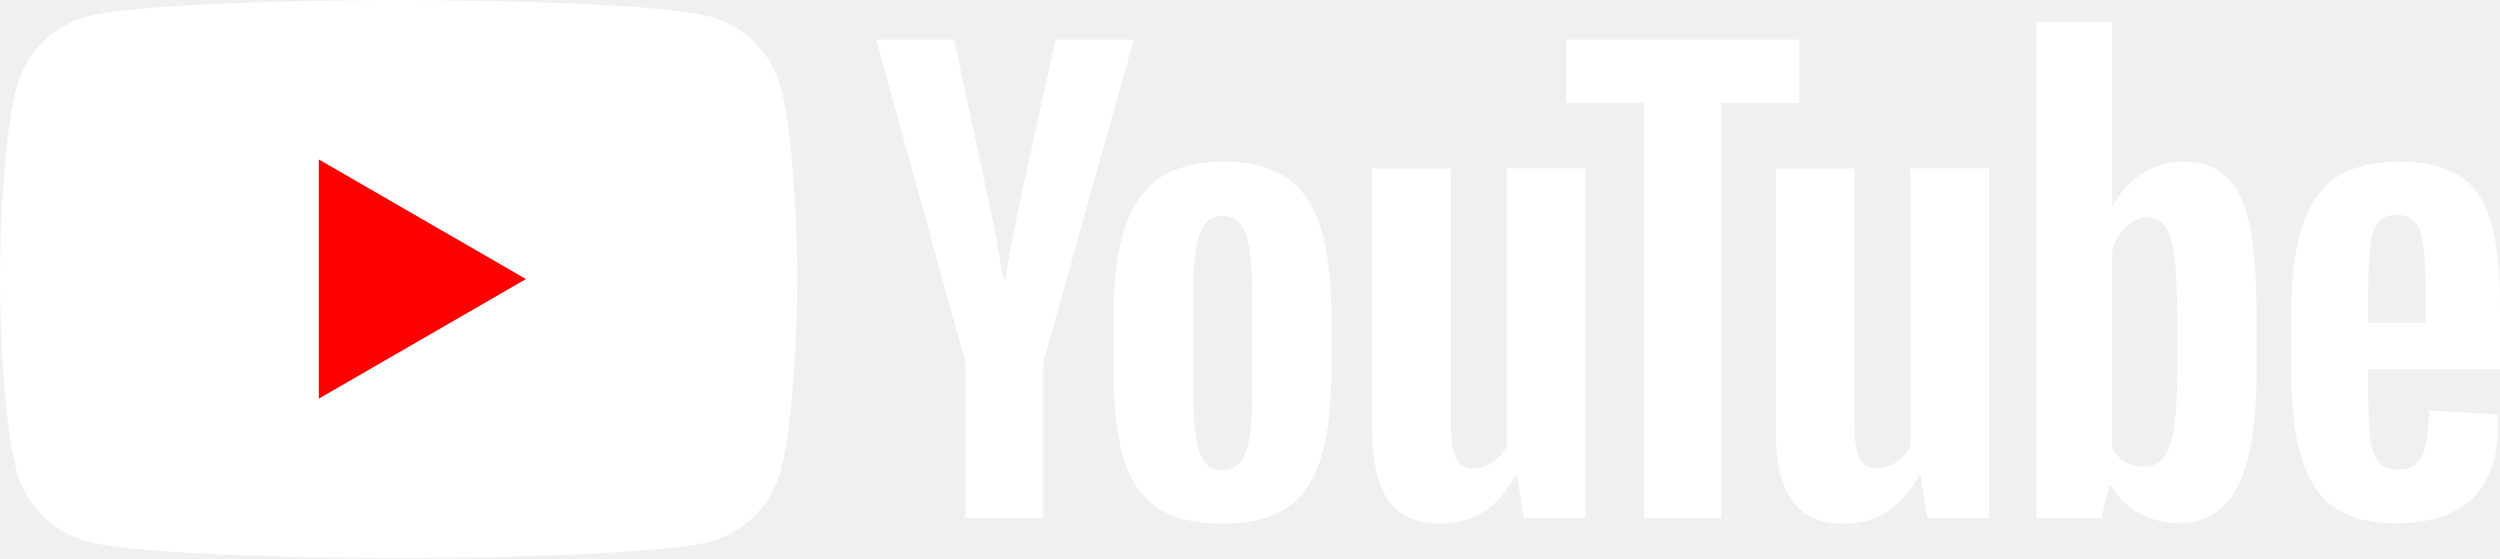
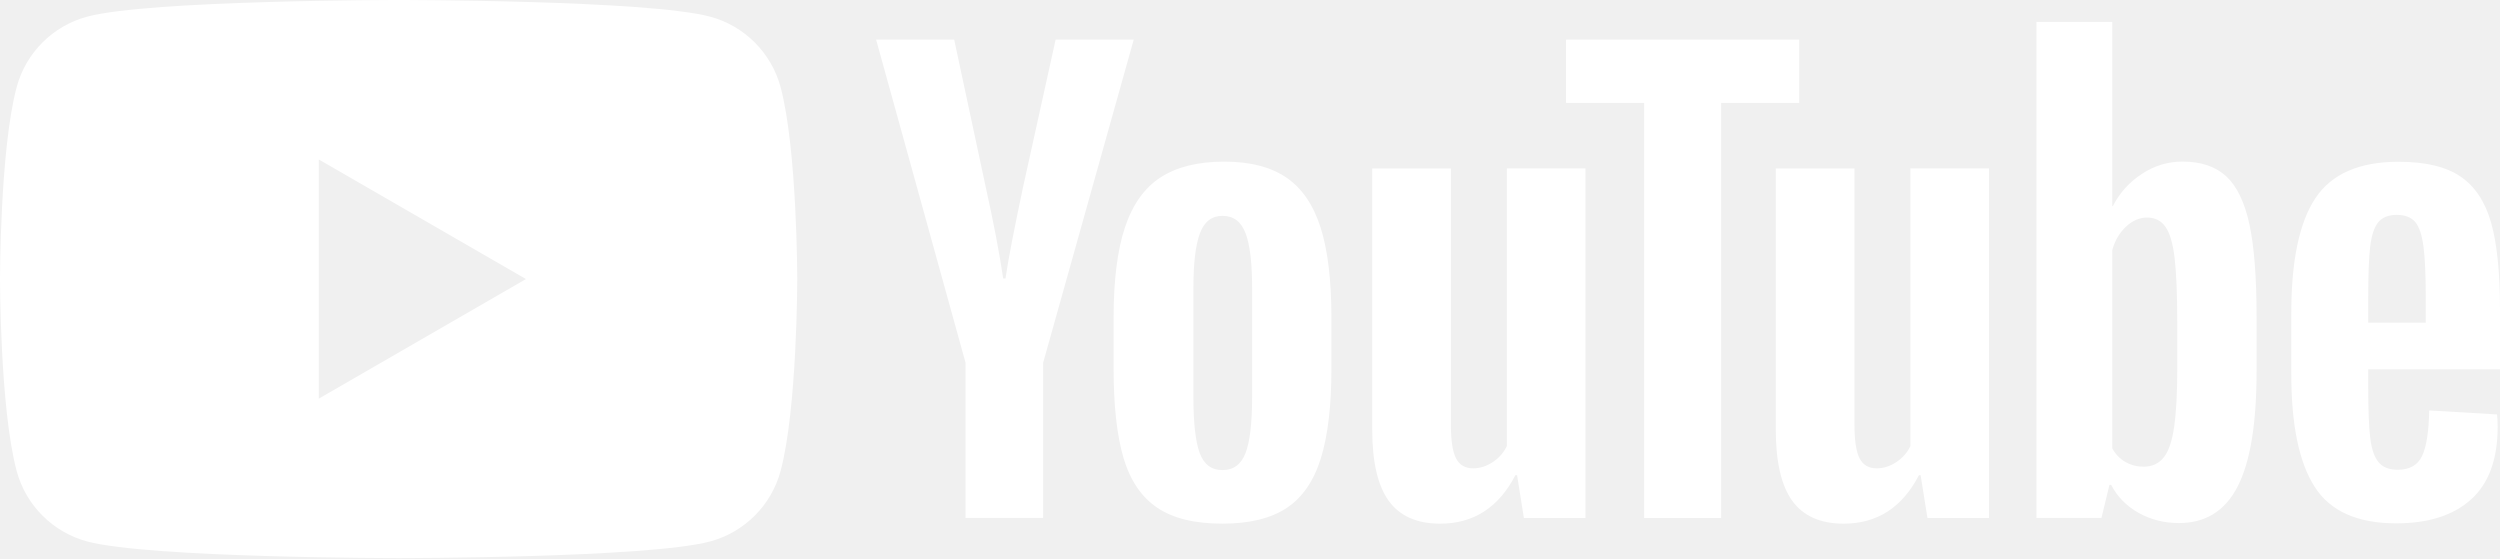
<svg xmlns="http://www.w3.org/2000/svg" viewBox="409.289 277.787 512 114.301" width="512" height="114.301">
-   <g viewBox="0 0 90 20" preserveAspectRatio="xMidYMid meet" class="style-scope yt-icon" transform="matrix(5.715038, 0, 0, 5.715038, 409.2888, 277.7872)">
+   <g viewBox="0 0 90 20" preserveAspectRatio="xMidYMid meet" class="style-scope yt-icon" transform="matrix(5.715038, 0, 0, 5.715038, 409.289, 277.787)">
    <g class="style-scope yt-icon">
-       <path d="M27.973 3.123C27.643 1.893 26.677 0.927 25.447 0.597C23.22 2.24288e-07 14.285 0 14.285 0C14.285 0 5.35 2.24288e-07 3.123 0.597C1.893 0.927 0.927 1.893 0.597 3.123C2.24288e-07 5.35 0 10 0 10C0 10 2.24288e-07 14.65 0.597 16.877C0.927 18.107 1.893 19.073 3.123 19.403C5.35 20 14.285 20 14.285 20C14.285 20 23.22 20 25.447 19.403C26.677 19.073 27.643 18.107 27.973 16.877C28.57 14.65 28.57 10 28.57 10C28.57 10 28.568 5.35 27.973 3.123Z" class="style-scope yt-icon" fill="white" />
-       <path d="M11.425 14.285L18.848 10L11.425 5.715V14.285Z" class="style-scope yt-icon" fill="red" />
+       <path d="M 11.425 5.715 L 18.848 10 L 11.425 14.285 Z M 27.973 3.123 C 27.643 1.893 26.677 0.927 25.447 0.597 C 23.22 0 14.285 0 14.285 0 C 14.285 0 5.35 0 3.123 0.597 C 1.893 0.927 0.927 1.893 0.597 3.123 C 0 5.35 0 10 0 10 C 0 10 0 14.65 0.597 16.877 C 0.927 18.107 1.893 19.073 3.123 19.403 C 5.35 20 14.285 20 14.285 20 C 14.285 20 23.22 20 25.447 19.403 C 26.677 19.073 27.643 18.107 27.973 16.877 C 28.57 14.65 28.57 10 28.57 10 C 28.57 10 28.568 5.35 27.973 3.123 Z" class="style-scope yt-icon" style="fill: rgb(255, 255, 255);" />
    </g>
    <g class="style-scope yt-icon">
      <g id="youtube-paths" class="style-scope yt-icon">
        <path d="M34.602 13.004L31.395 1.418H34.193L35.317 6.67C35.604 7.964 35.814 9.067 35.95 9.979H36.032C36.126 9.325 36.338 8.229 36.665 6.689L37.829 1.418H40.628L37.38 13.004V18.561H34.6V13.004H34.602Z" class="style-scope yt-icon" style="fill: white;" />
        <path d="M41.47 18.194C40.905 17.813 40.503 17.22 40.263 16.416C40.026 15.611 39.906 14.544 39.906 13.208V11.39C39.906 10.042 40.042 8.958 40.315 8.142C40.588 7.326 41.014 6.729 41.592 6.355C42.171 5.981 42.93 5.792 43.871 5.792C44.798 5.792 45.538 5.983 46.098 6.364C46.656 6.745 47.065 7.342 47.323 8.151C47.582 8.963 47.712 10.042 47.712 11.39V13.208C47.712 14.544 47.584 15.616 47.333 16.425C47.081 17.236 46.672 17.829 46.108 18.203C45.543 18.577 44.776 18.765 43.81 18.765C42.813 18.767 42.034 18.575 41.47 18.194ZM44.635 16.232C44.791 15.823 44.87 15.158 44.87 14.231V10.329C44.87 9.431 44.793 8.772 44.635 8.358C44.478 7.942 44.203 7.735 43.807 7.735C43.426 7.735 43.156 7.942 43.001 8.358C42.843 8.775 42.766 9.431 42.766 10.329V14.231C42.766 15.158 42.841 15.825 42.991 16.232C43.142 16.642 43.412 16.846 43.807 16.846C44.203 16.846 44.478 16.642 44.635 16.232Z" class="style-scope yt-icon" style="fill: white;" />
        <path d="M56.815 18.563H54.609L54.365 17.03H54.304C53.704 18.187 52.806 18.766 51.606 18.766C50.776 18.766 50.162 18.493 49.767 17.95C49.372 17.404 49.174 16.553 49.174 15.396V6.038H51.994V15.231C51.994 15.791 52.055 16.188 52.178 16.426C52.3 16.663 52.505 16.783 52.791 16.783C53.036 16.783 53.271 16.708 53.497 16.557C53.723 16.407 53.887 16.216 53.998 15.986V6.035H56.815V18.563Z" class="style-scope yt-icon" style="fill: white;" />
        <path d="M64.475 3.688H61.677V18.563H58.918V3.688H56.119V1.42H64.475V3.688Z" class="style-scope yt-icon" style="fill: white;" />
        <path d="M71.277 18.563H69.071L68.826 17.03H68.765C68.165 18.187 67.267 18.766 66.067 18.766C65.237 18.766 64.624 18.493 64.228 17.95C63.833 17.404 63.636 16.553 63.636 15.396V6.038H66.456V15.231C66.456 15.791 66.517 16.188 66.639 16.426C66.761 16.663 66.966 16.783 67.253 16.783C67.497 16.783 67.733 16.708 67.958 16.557C68.184 16.407 68.349 16.216 68.459 15.986V6.035H71.277V18.563Z" class="style-scope yt-icon" style="fill: white;" />
        <path d="M80.609 8.039C80.437 7.248 80.162 6.677 79.781 6.322C79.4 5.967 78.876 5.79 78.208 5.79C77.69 5.79 77.206 5.936 76.757 6.23C76.308 6.524 75.959 6.907 75.715 7.385H75.694V0.786H72.977V18.561H75.306L75.593 17.375H75.654C75.872 17.799 76.199 18.13 76.634 18.377C77.07 18.622 77.554 18.744 78.085 18.744C79.038 18.744 79.741 18.305 80.19 17.427C80.64 16.548 80.865 15.177 80.865 13.309V11.327C80.865 9.927 80.778 8.829 80.609 8.039ZM78.024 13.149C78.024 14.062 77.987 14.777 77.911 15.294C77.836 15.812 77.712 16.181 77.533 16.397C77.356 16.616 77.117 16.724 76.818 16.724C76.585 16.724 76.371 16.67 76.173 16.559C75.976 16.451 75.816 16.287 75.694 16.07V8.961C75.788 8.62 75.952 8.342 76.185 8.123C76.416 7.905 76.67 7.796 76.94 7.796C77.227 7.796 77.448 7.909 77.603 8.133C77.761 8.359 77.869 8.735 77.93 9.266C77.991 9.798 78.022 10.553 78.022 11.534V13.149H78.024Z" class="style-scope yt-icon" style="fill: white;" />
        <path d="M84.866 13.871C84.866 14.675 84.889 15.278 84.936 15.68C84.983 16.082 85.082 16.374 85.233 16.559C85.383 16.743 85.614 16.834 85.926 16.834C86.347 16.834 86.639 16.67 86.794 16.343C86.952 16.016 87.037 15.47 87.051 14.709L89.482 14.852C89.496 14.96 89.504 15.111 89.504 15.301C89.504 16.458 89.186 17.324 88.553 17.895C87.921 18.467 87.025 18.754 85.868 18.754C84.478 18.754 83.504 18.319 82.947 17.446C82.387 16.573 82.109 15.226 82.109 13.401V11.214C82.109 9.335 82.399 7.961 82.977 7.096C83.556 6.23 84.546 5.797 85.95 5.797C86.916 5.797 87.66 5.974 88.177 6.329C88.695 6.684 89.059 7.234 89.271 7.985C89.482 8.735 89.588 9.77 89.588 11.091V13.236H84.866V13.871ZM85.223 7.968C85.08 8.144 84.986 8.434 84.936 8.836C84.889 9.238 84.866 9.847 84.866 10.666V11.564H86.928V10.666C86.928 9.861 86.9 9.252 86.846 8.836C86.792 8.42 86.693 8.128 86.55 7.956C86.406 7.787 86.185 7.7 85.886 7.7C85.585 7.702 85.364 7.792 85.223 7.968Z" class="style-scope yt-icon" style="fill: white;" />
      </g>
    </g>
  </g>
</svg>
